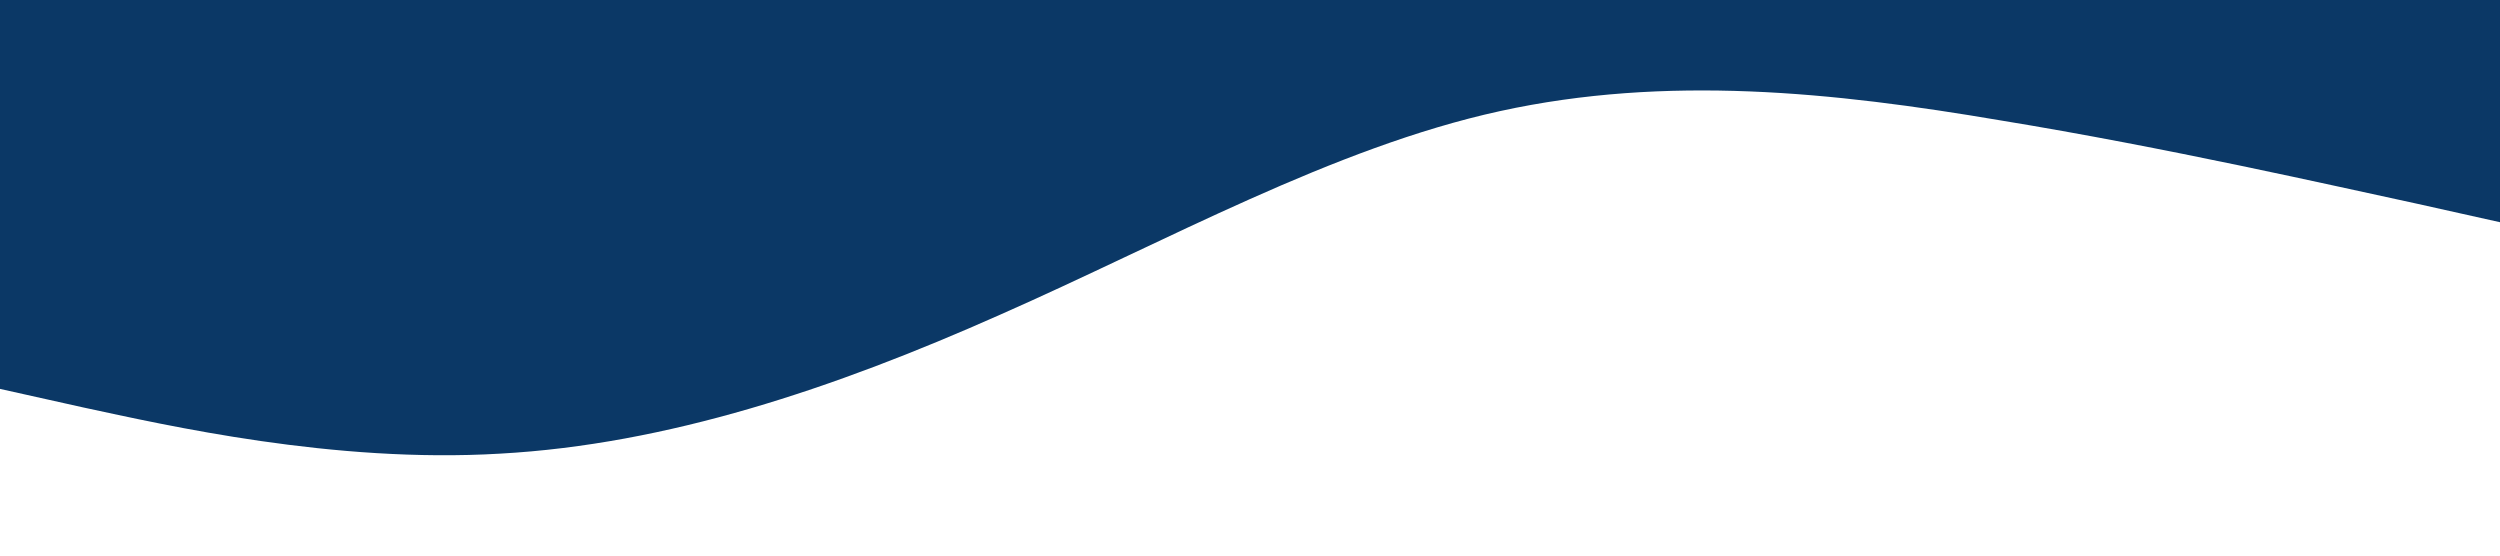
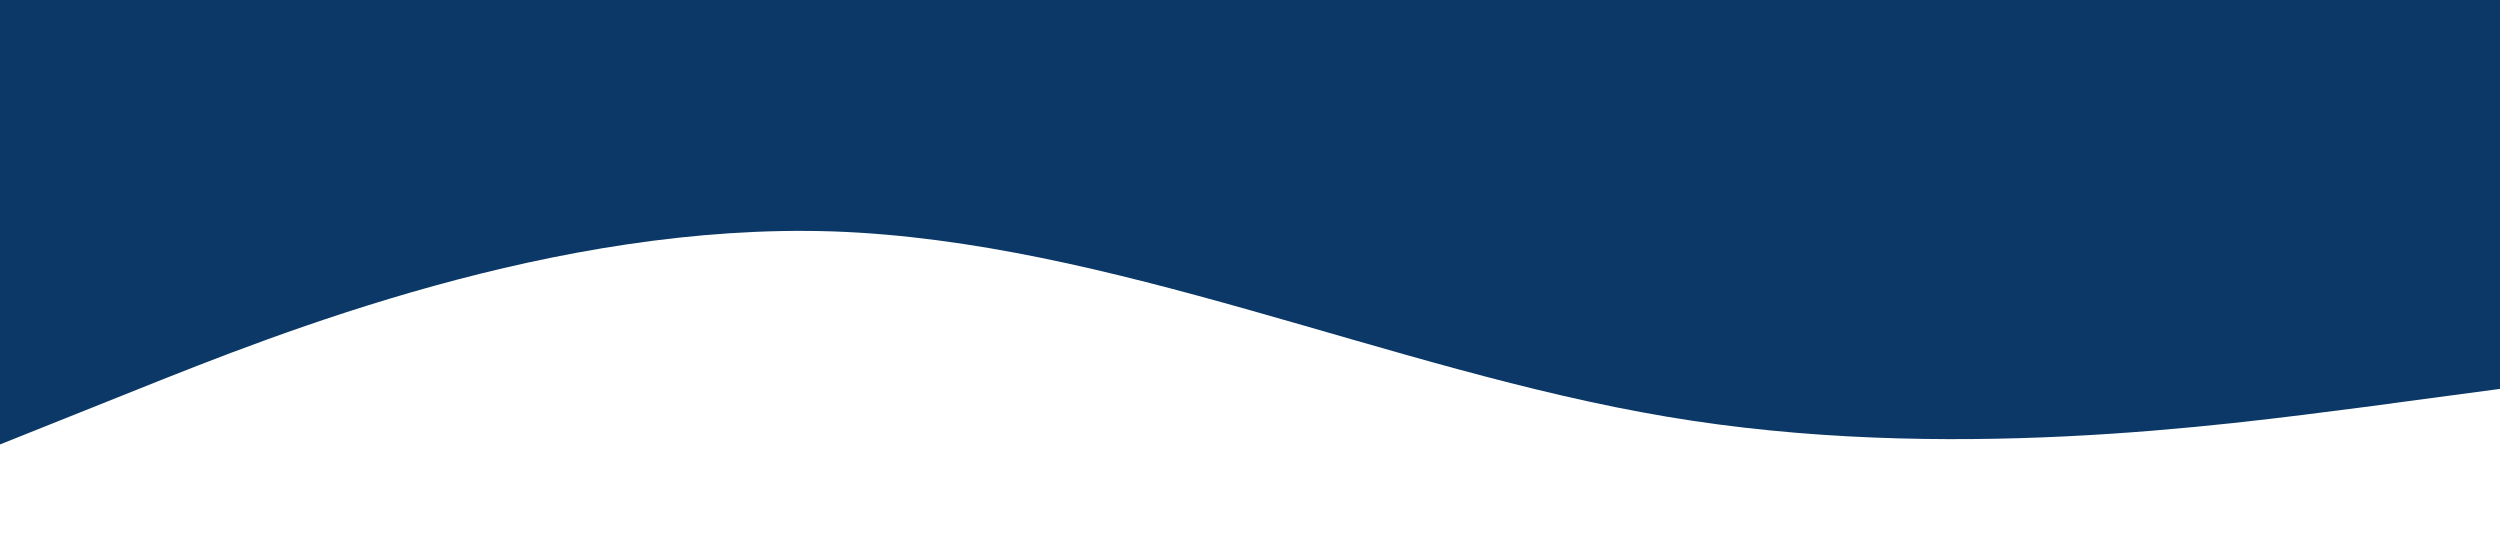
<svg xmlns="http://www.w3.org/2000/svg" viewBox="0 0 1440 320">
-   <path fill="#0b3866" fill-opacity="1" d="M0,224L48,234.7C96,245,192,267,288,261.3C384,256,480,224,576,181.3C672,139,768,85,864,64C960,43,1056,53,1152,69.3C1248,85,1344,107,1392,117.3L1440,128L1440,0L1392,0C1344,0,1248,0,1152,0C1056,0,960,0,864,0C768,0,672,0,576,0C480,0,384,0,288,0C192,0,96,0,48,0L0,0Z" />
+   <path fill="#0b3866" fill-opacity="1" d="M0,256L80,224C160,192,320,128,480,133.3C640,139,800,213,960,240C1120,267,1280,245,1360,234.7L1440,224L1440,0L1360,0C1280,0,1120,0,960,0C800,0,640,0,480,0C320,0,160,0,80,0L0,0Z" />
</svg>
